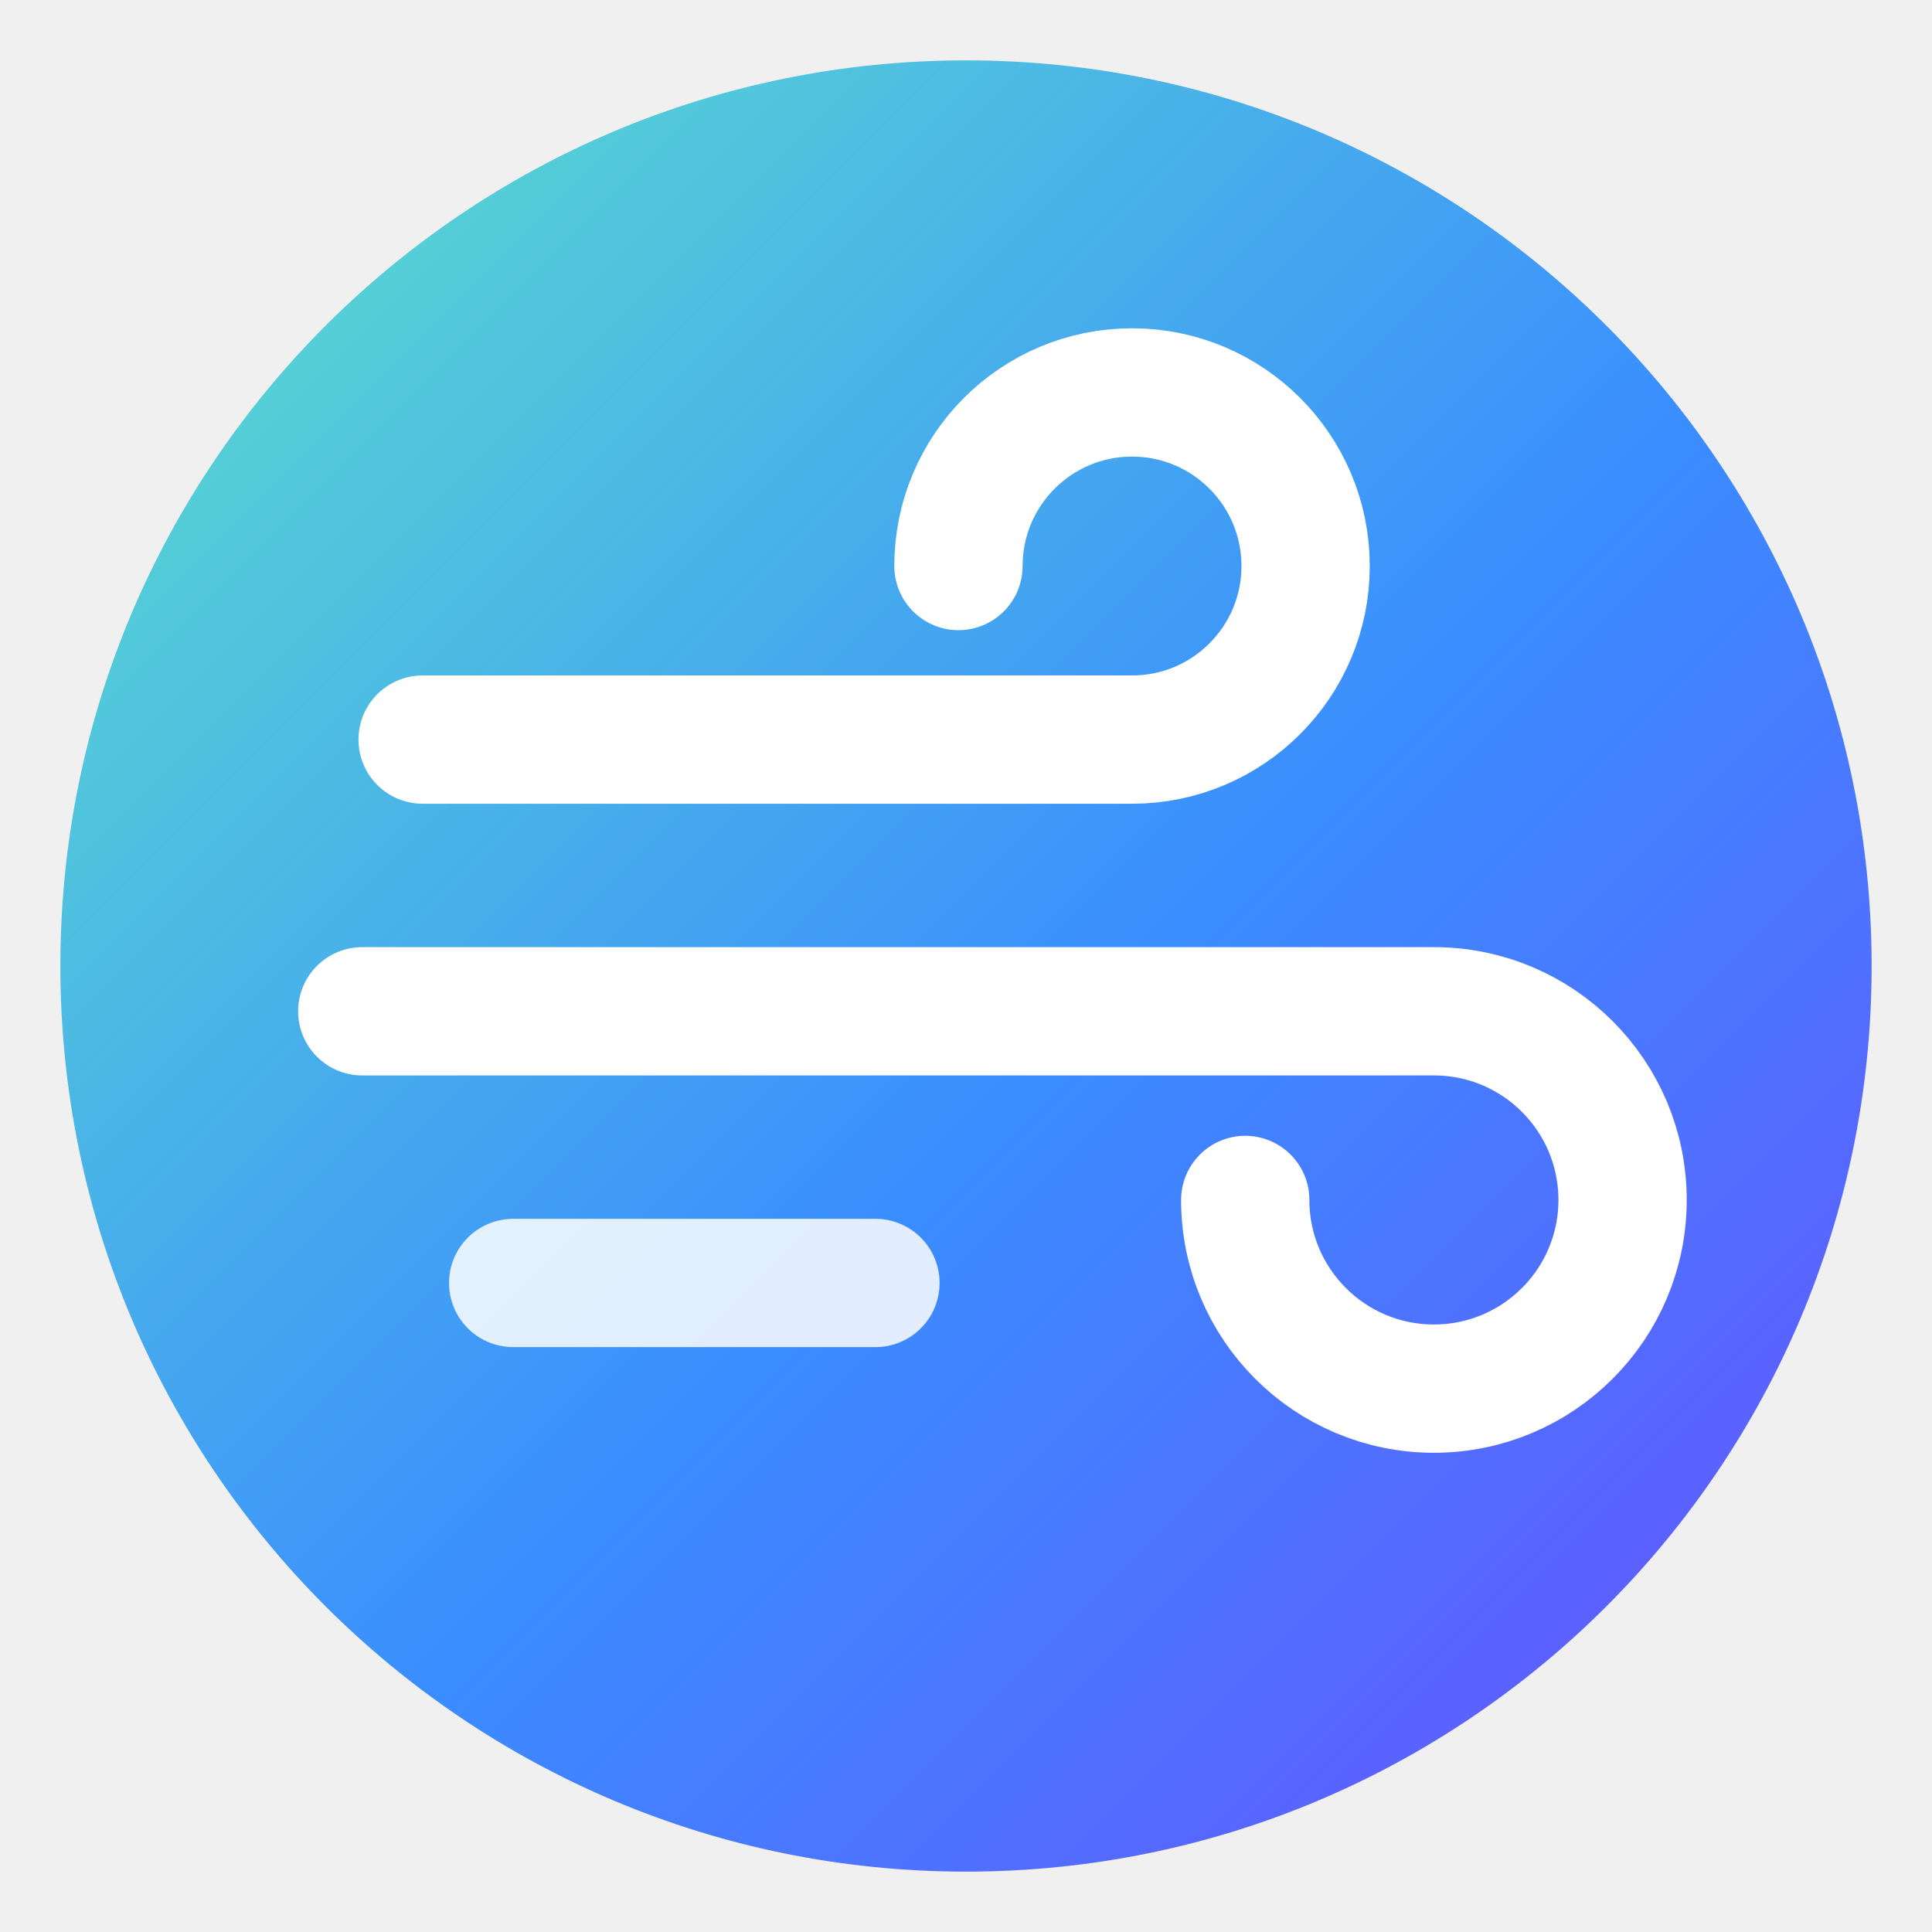
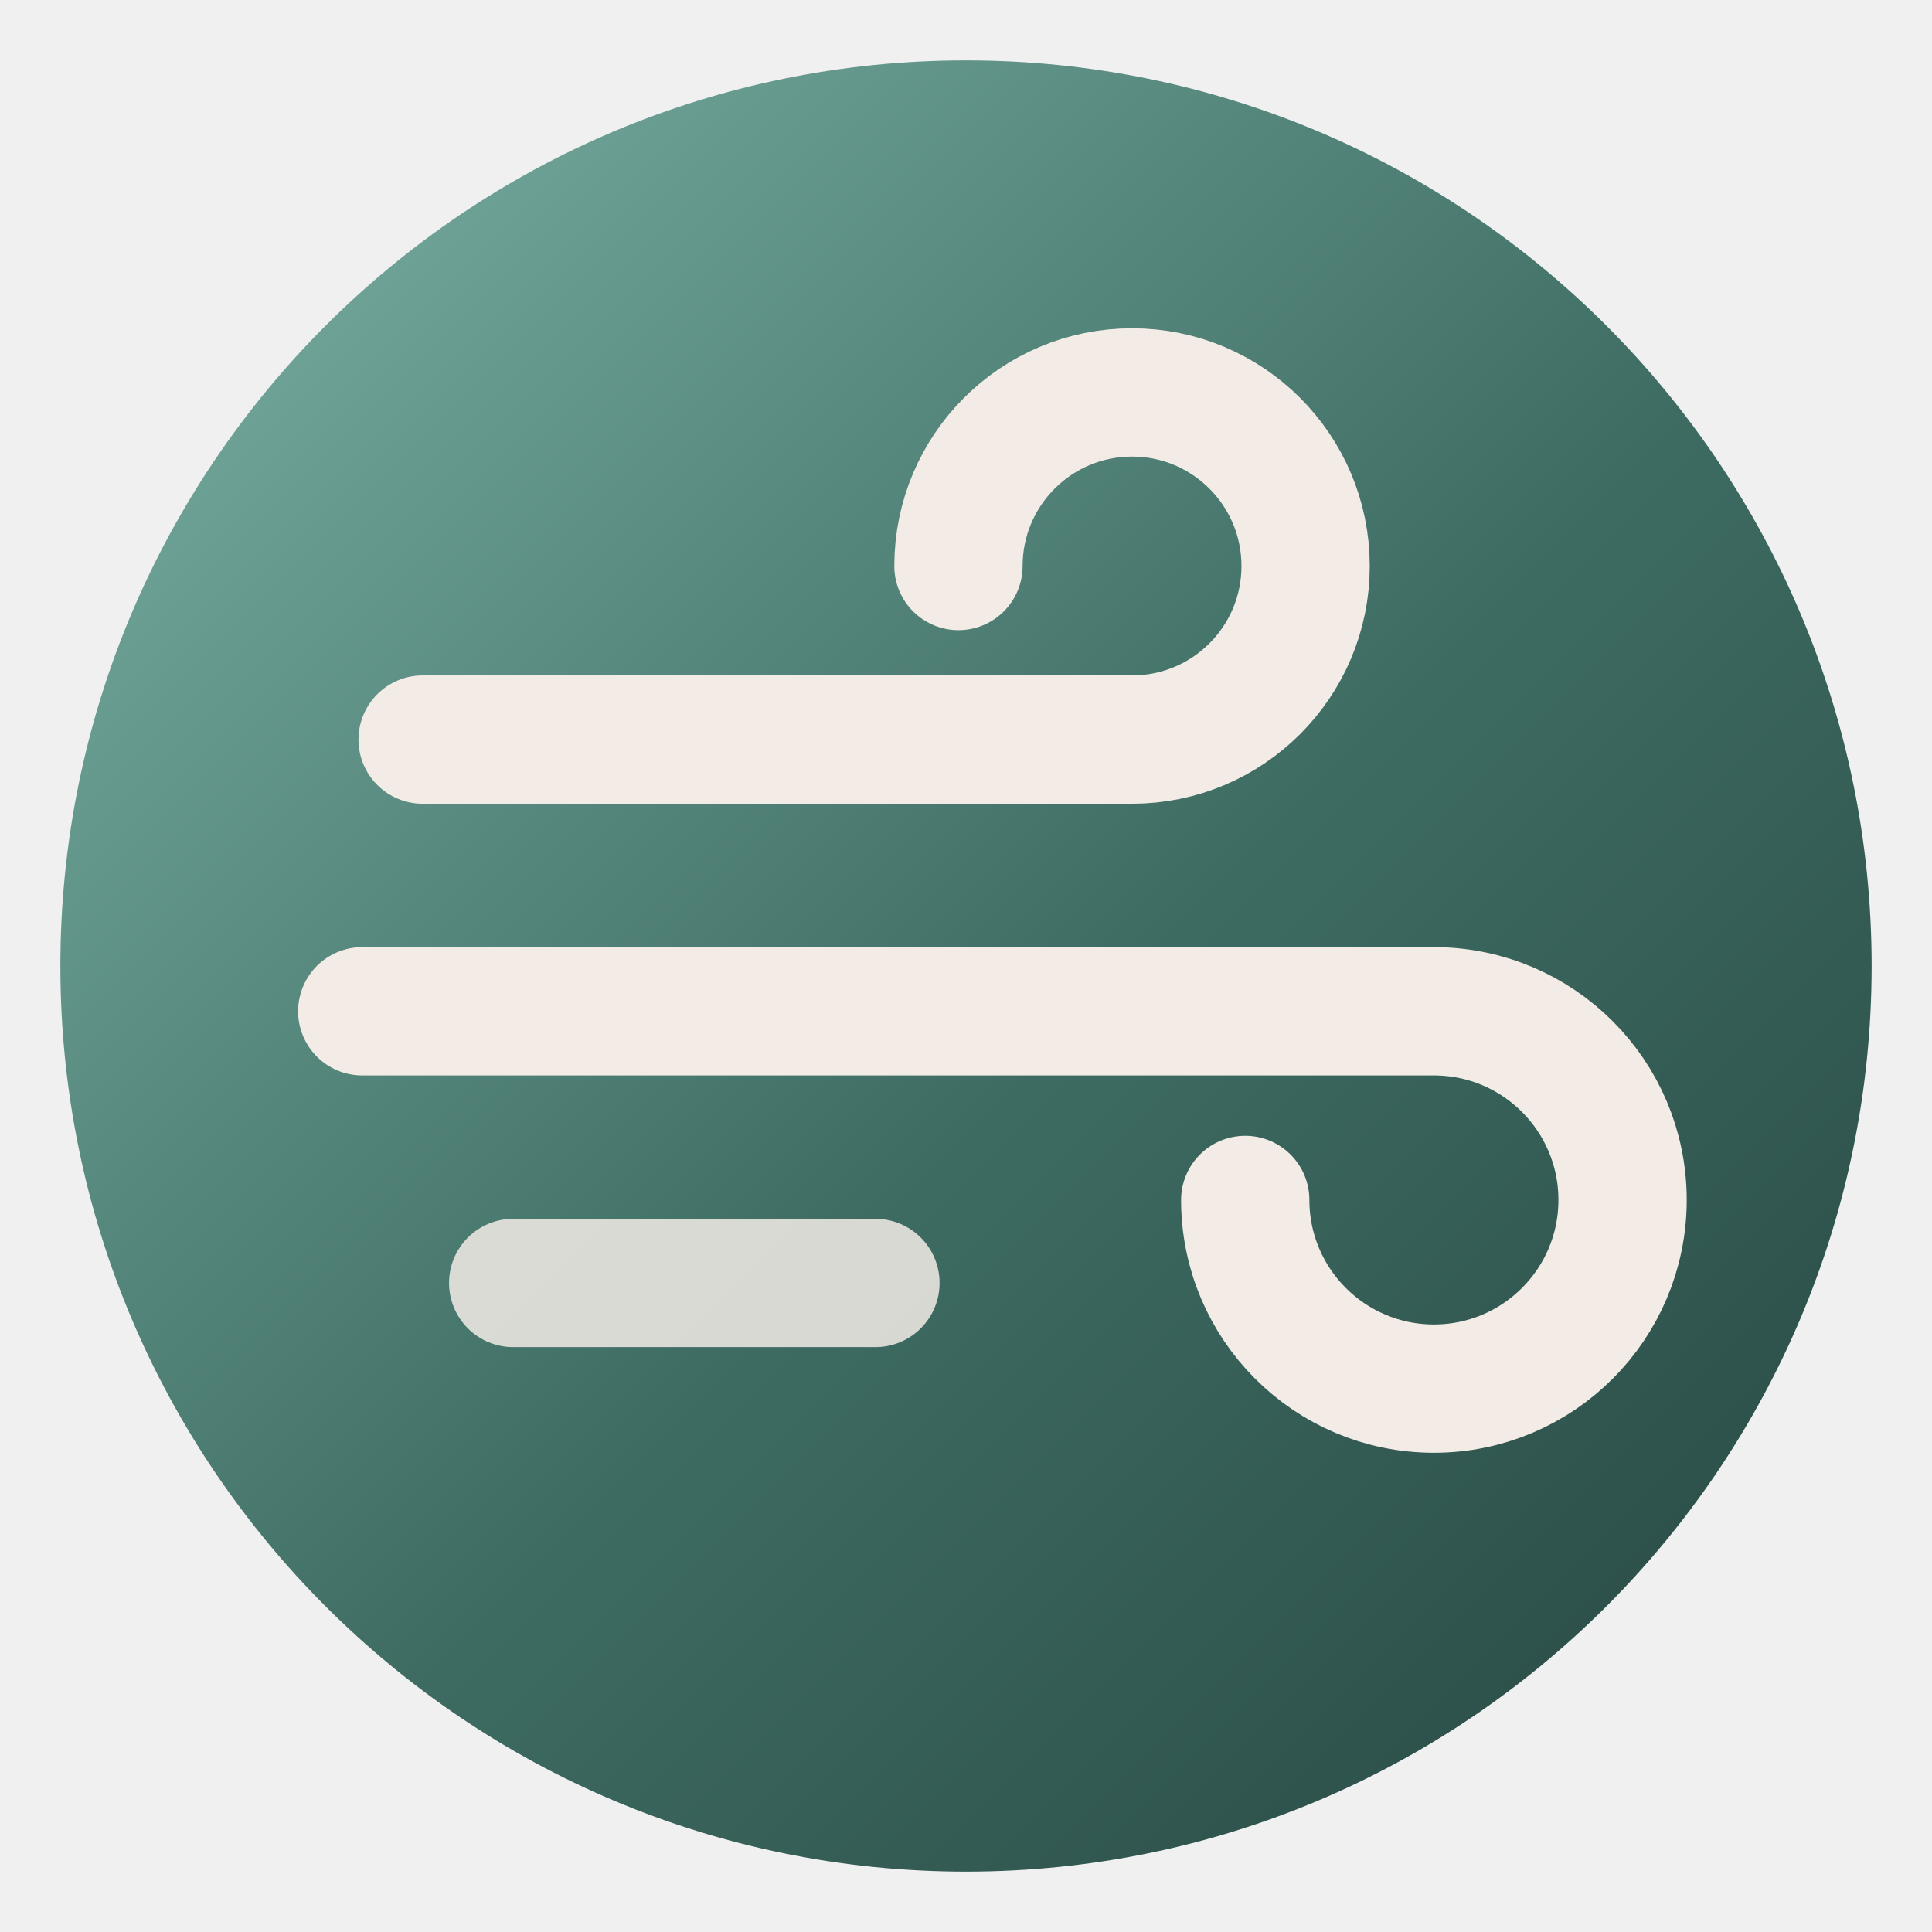
<svg xmlns="http://www.w3.org/2000/svg" viewBox="0 0 512 512">
  <defs>
    <linearGradient id="bg" x1="0" y1="0" x2="1" y2="1">
-       <stop offset="0" stop-color="#5EE6C8" />
-       <stop offset="0.55" stop-color="#3A8DFF" />
-       <stop offset="1" stop-color="#6B4BFF" />
+       <stop offset="0" stop-color="#7FB5A8" />
+       <stop offset="0.55" stop-color="#3D6B62" />
+       <stop offset="1" stop-color="#264540" />
    </linearGradient>
  </defs>
  <circle cx="256" cy="256" r="240" fill="url(#bg)" />
-   <g fill="none" stroke="#FFFFFF" stroke-linecap="round" stroke-width="34">
+   <g fill="none" stroke="#F3ECE6" stroke-linecap="round" stroke-width="34">
    <path d="M112 196 H300 a46 46 0 1 0 -46 -46" />
    <path d="M96 268 H380 a50 50 0 1 1 -50 50" />
    <path d="M136 340 H232" opacity="0.85" />
  </g>
</svg>
